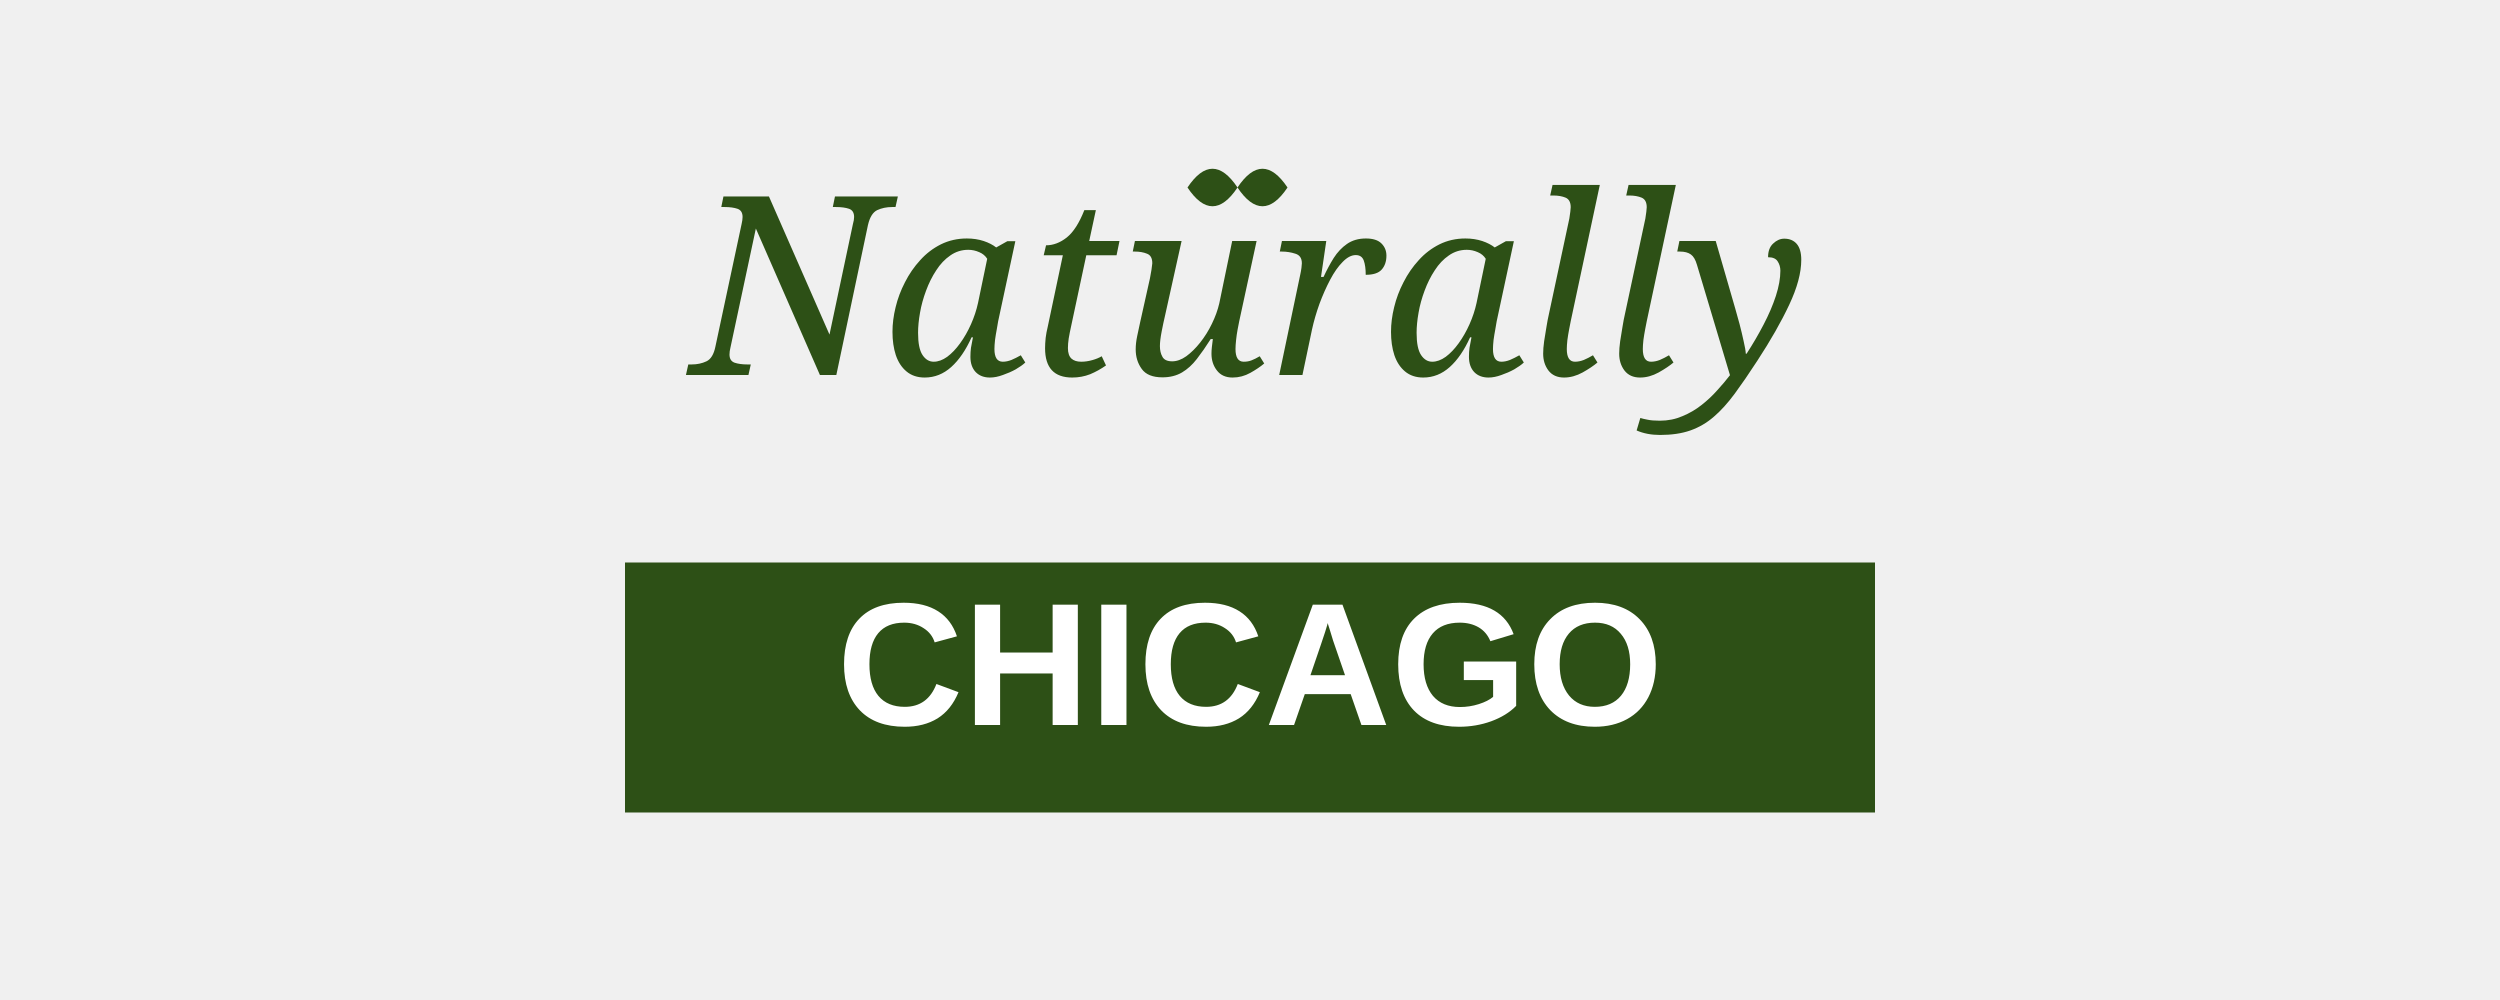
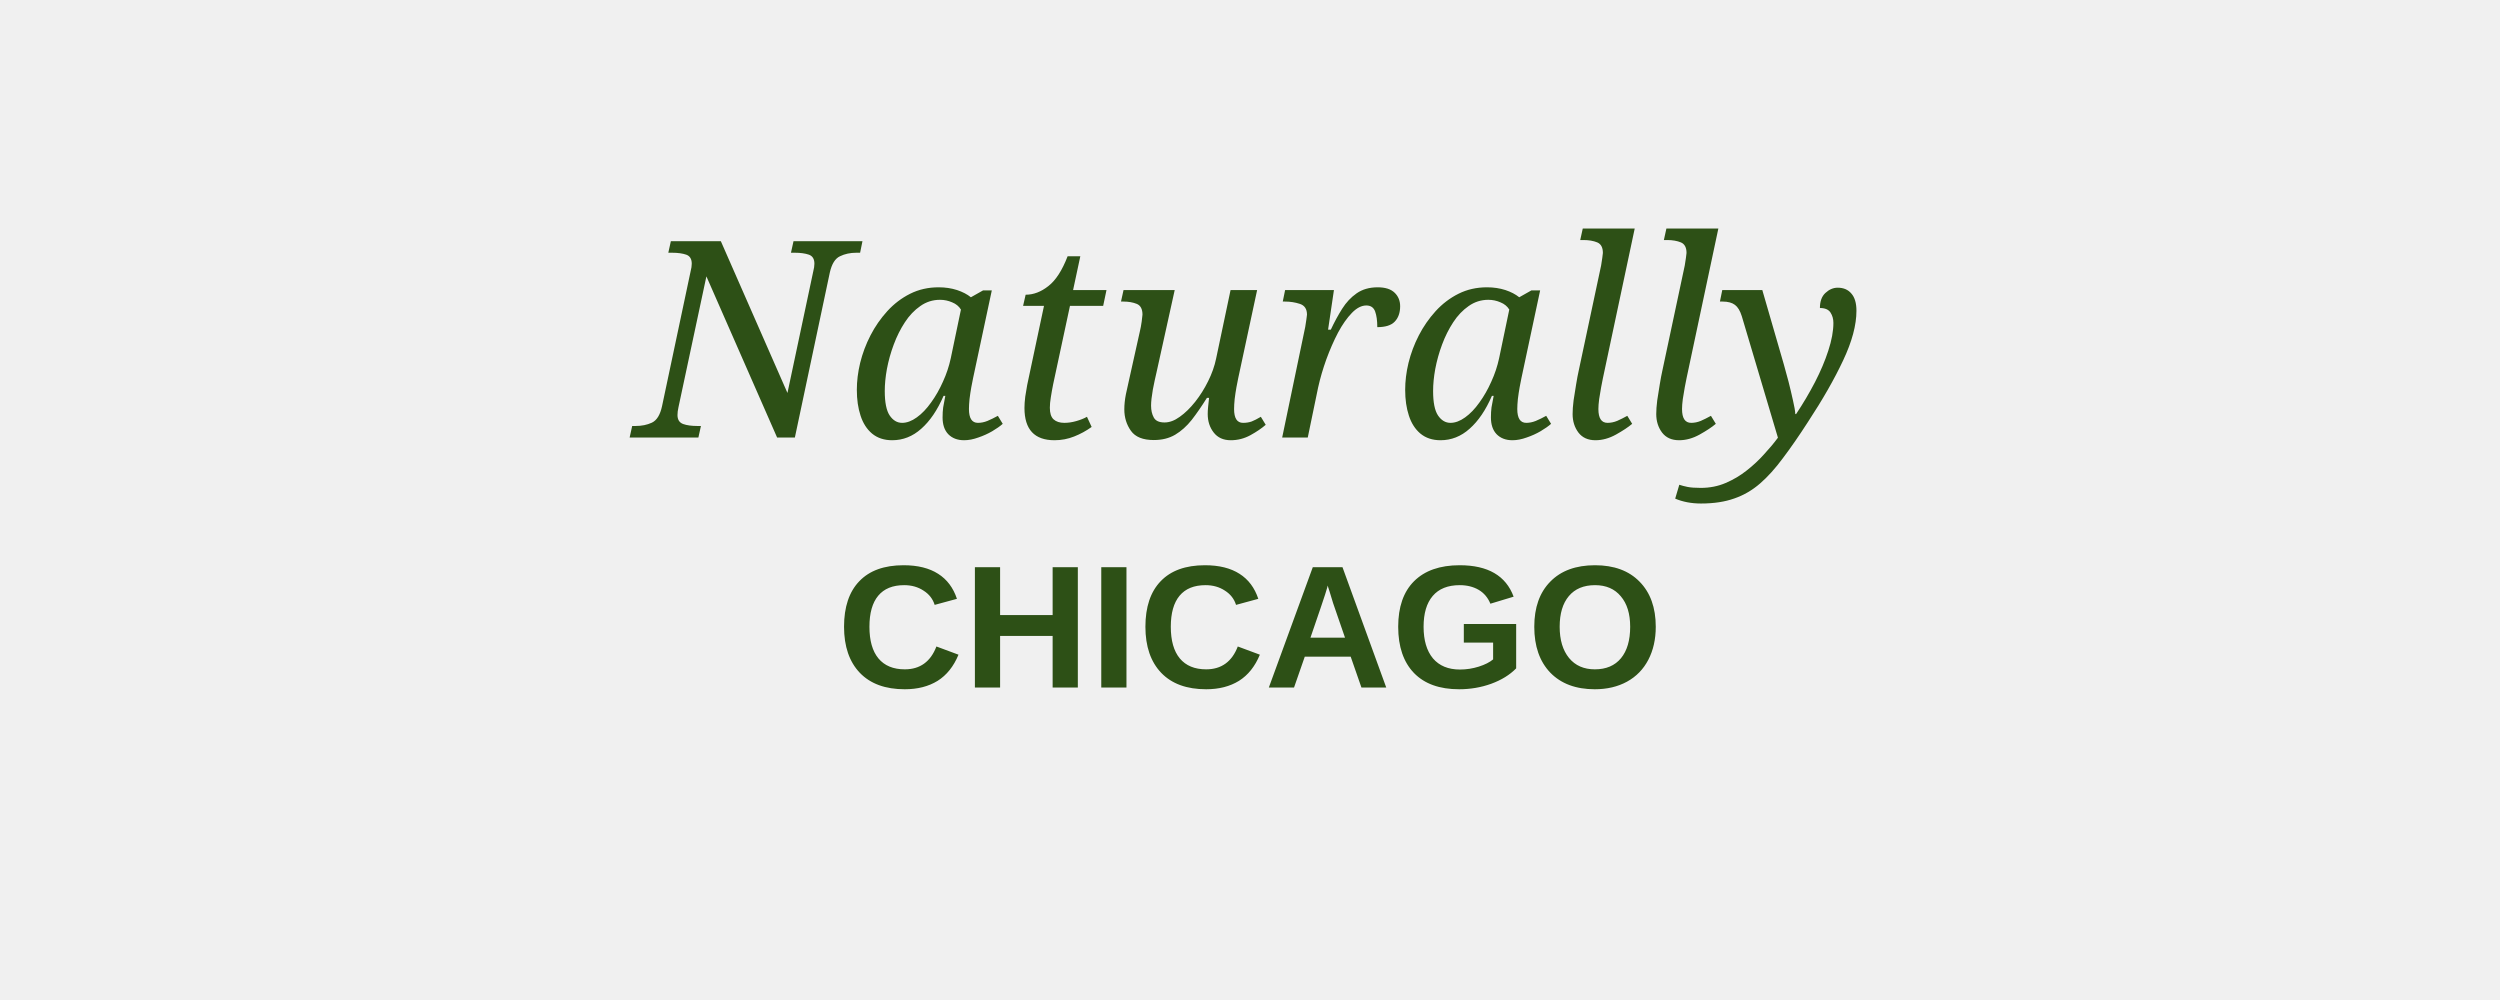
<svg xmlns="http://www.w3.org/2000/svg" width="200" height="80" viewBox="0 0 200 80">
-   <text x="100" y="30" text-anchor="middle" fill="#2d5016" font-family="serif" font-size="20" font-style="italic">
-     Naturally
-   </text>
-   <path d="M 95 15 Q 97 12 99 15 Q 101 12 103 15 Q 101 18 99 15 Q 97 18 95 15" fill="#2d5016" />
-   <rect x="50" y="45" width="100" height="20" fill="#2d5016" />
-   <text x="100" y="58" text-anchor="middle" fill="white" font-family="Arial, sans-serif" font-size="14" font-weight="bold">
-     CHICAGO
-   </text>
+   <g>
+     <text x="100" y="35" text-anchor="middle" fill="#2d5016" font-family="serif" font-size="22" font-style="italic">
+       Naturally
+     </text>
+     <text x="100" y="55" text-anchor="middle" fill="#2d5016" font-family="Arial, sans-serif" font-size="14" font-weight="bold">
+       CHICAGO
+     </text>
+   </g>
</svg>
